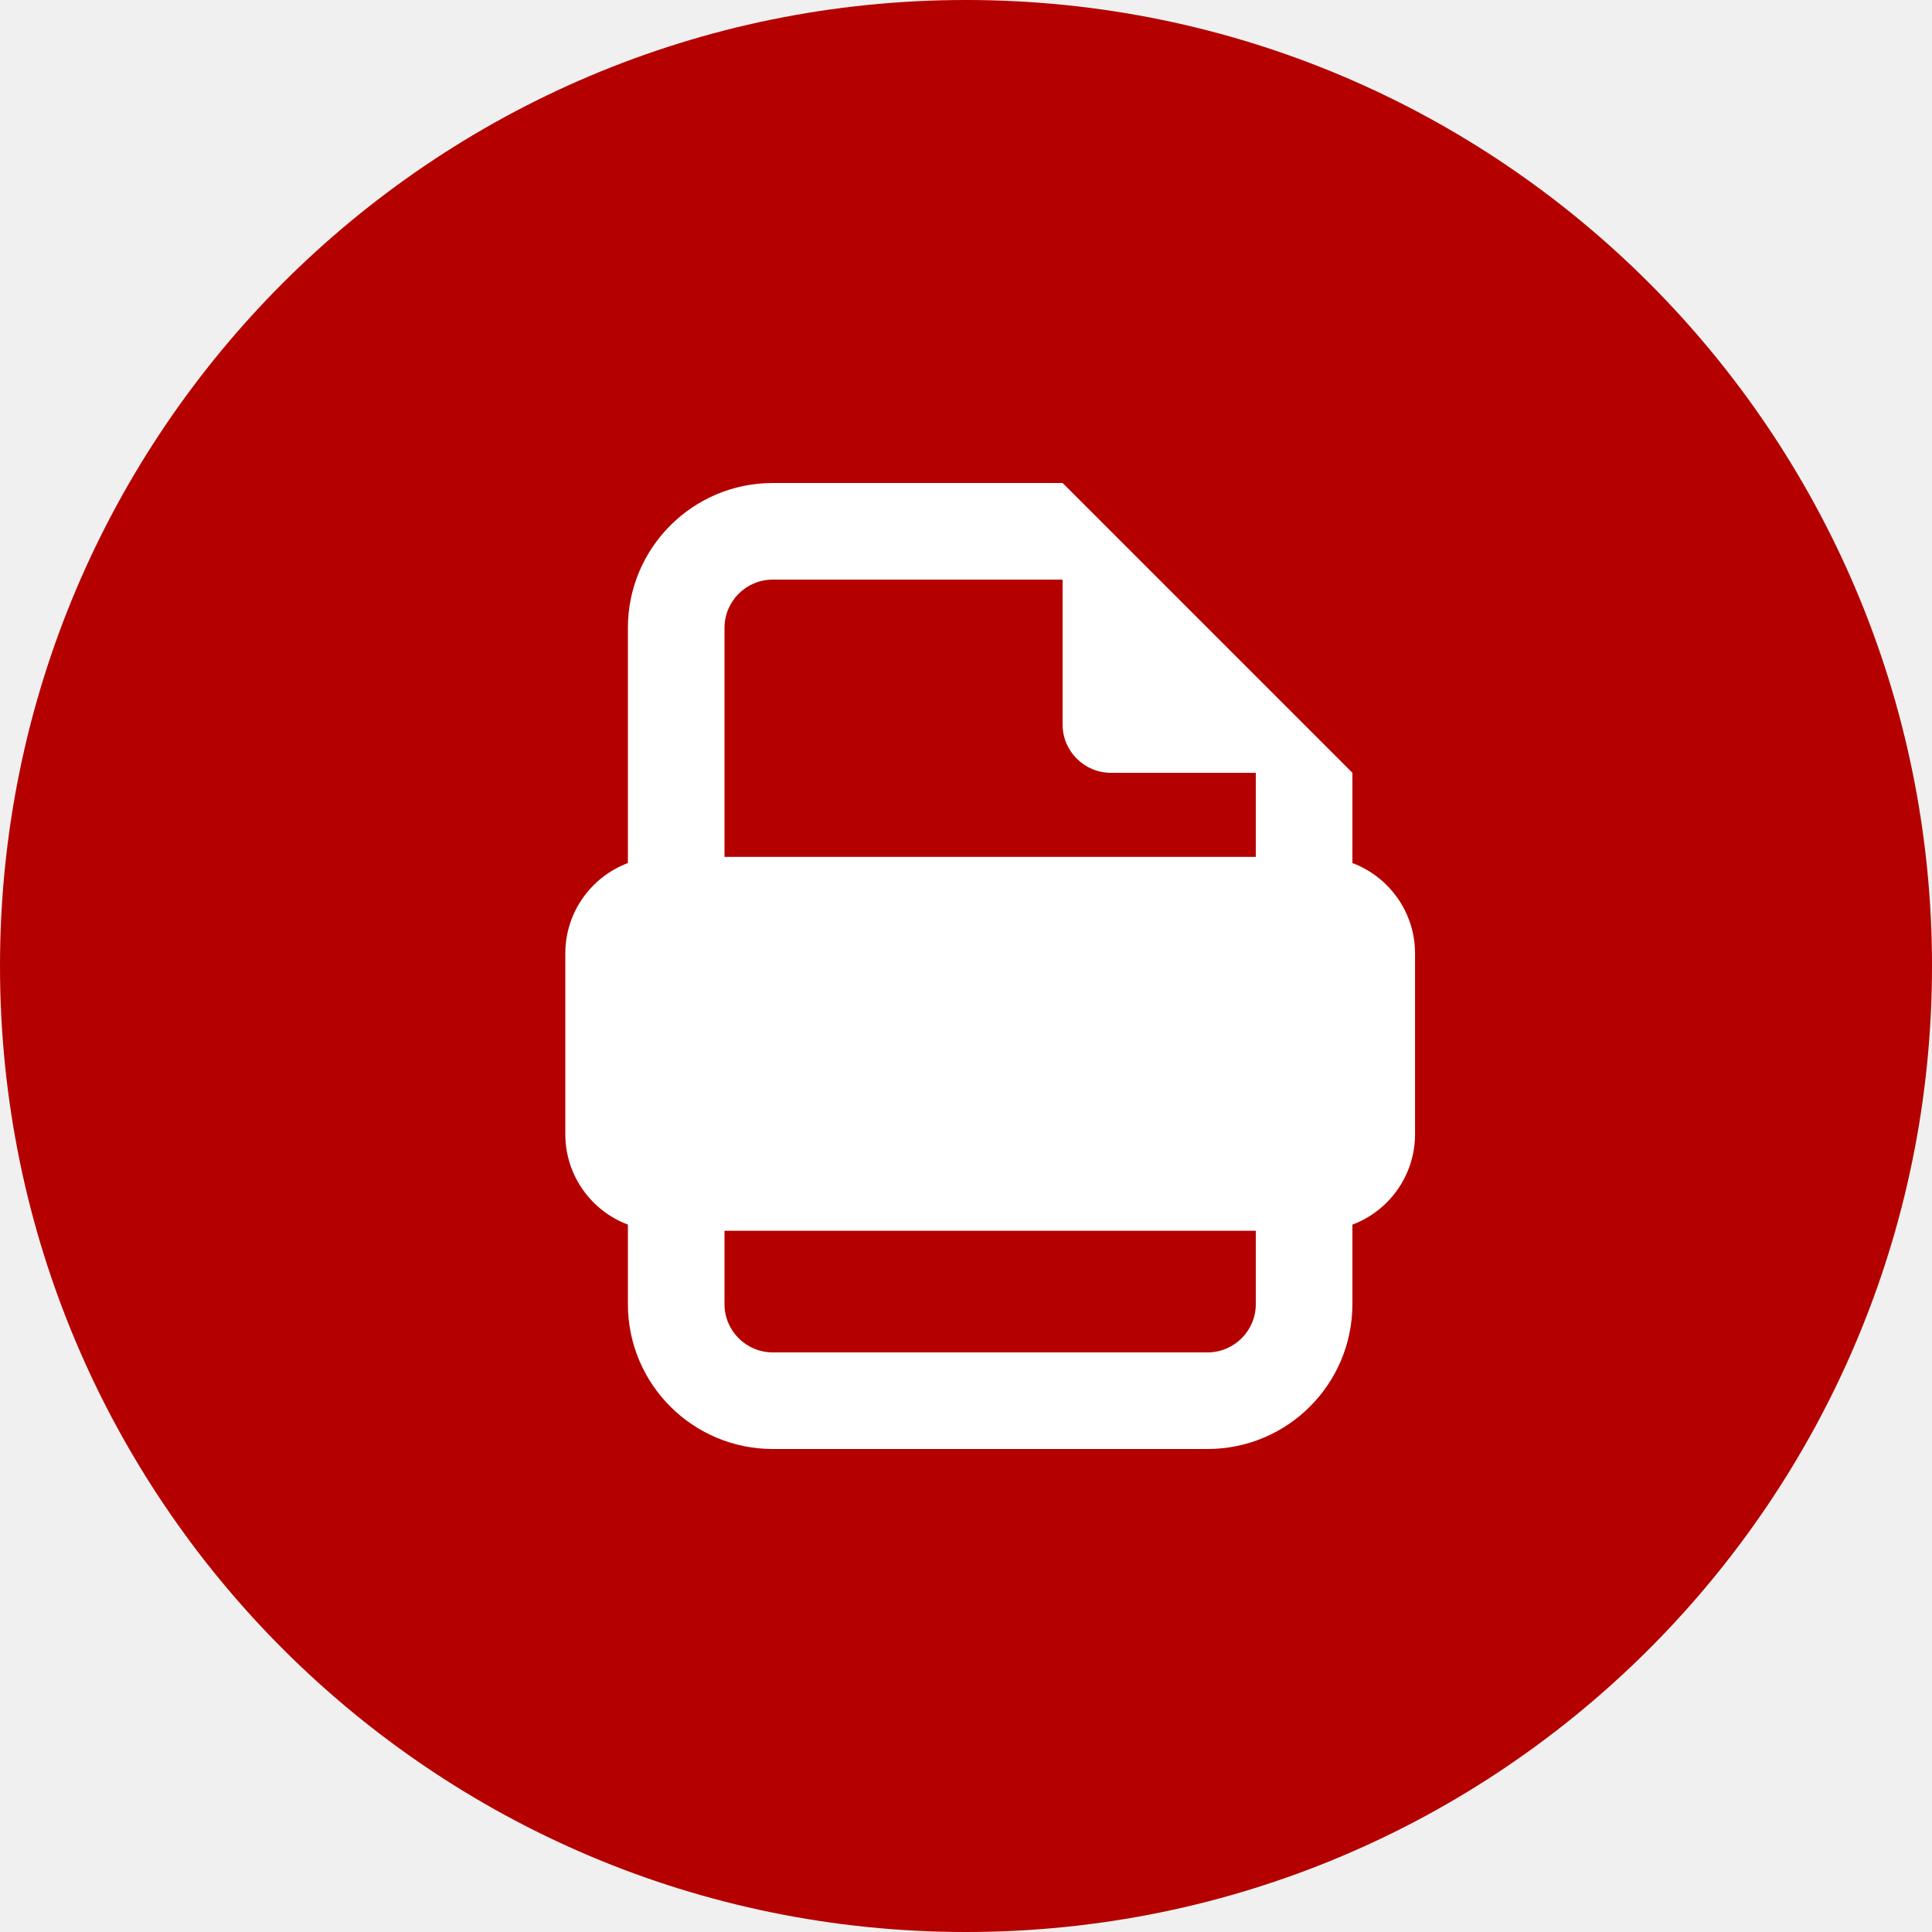
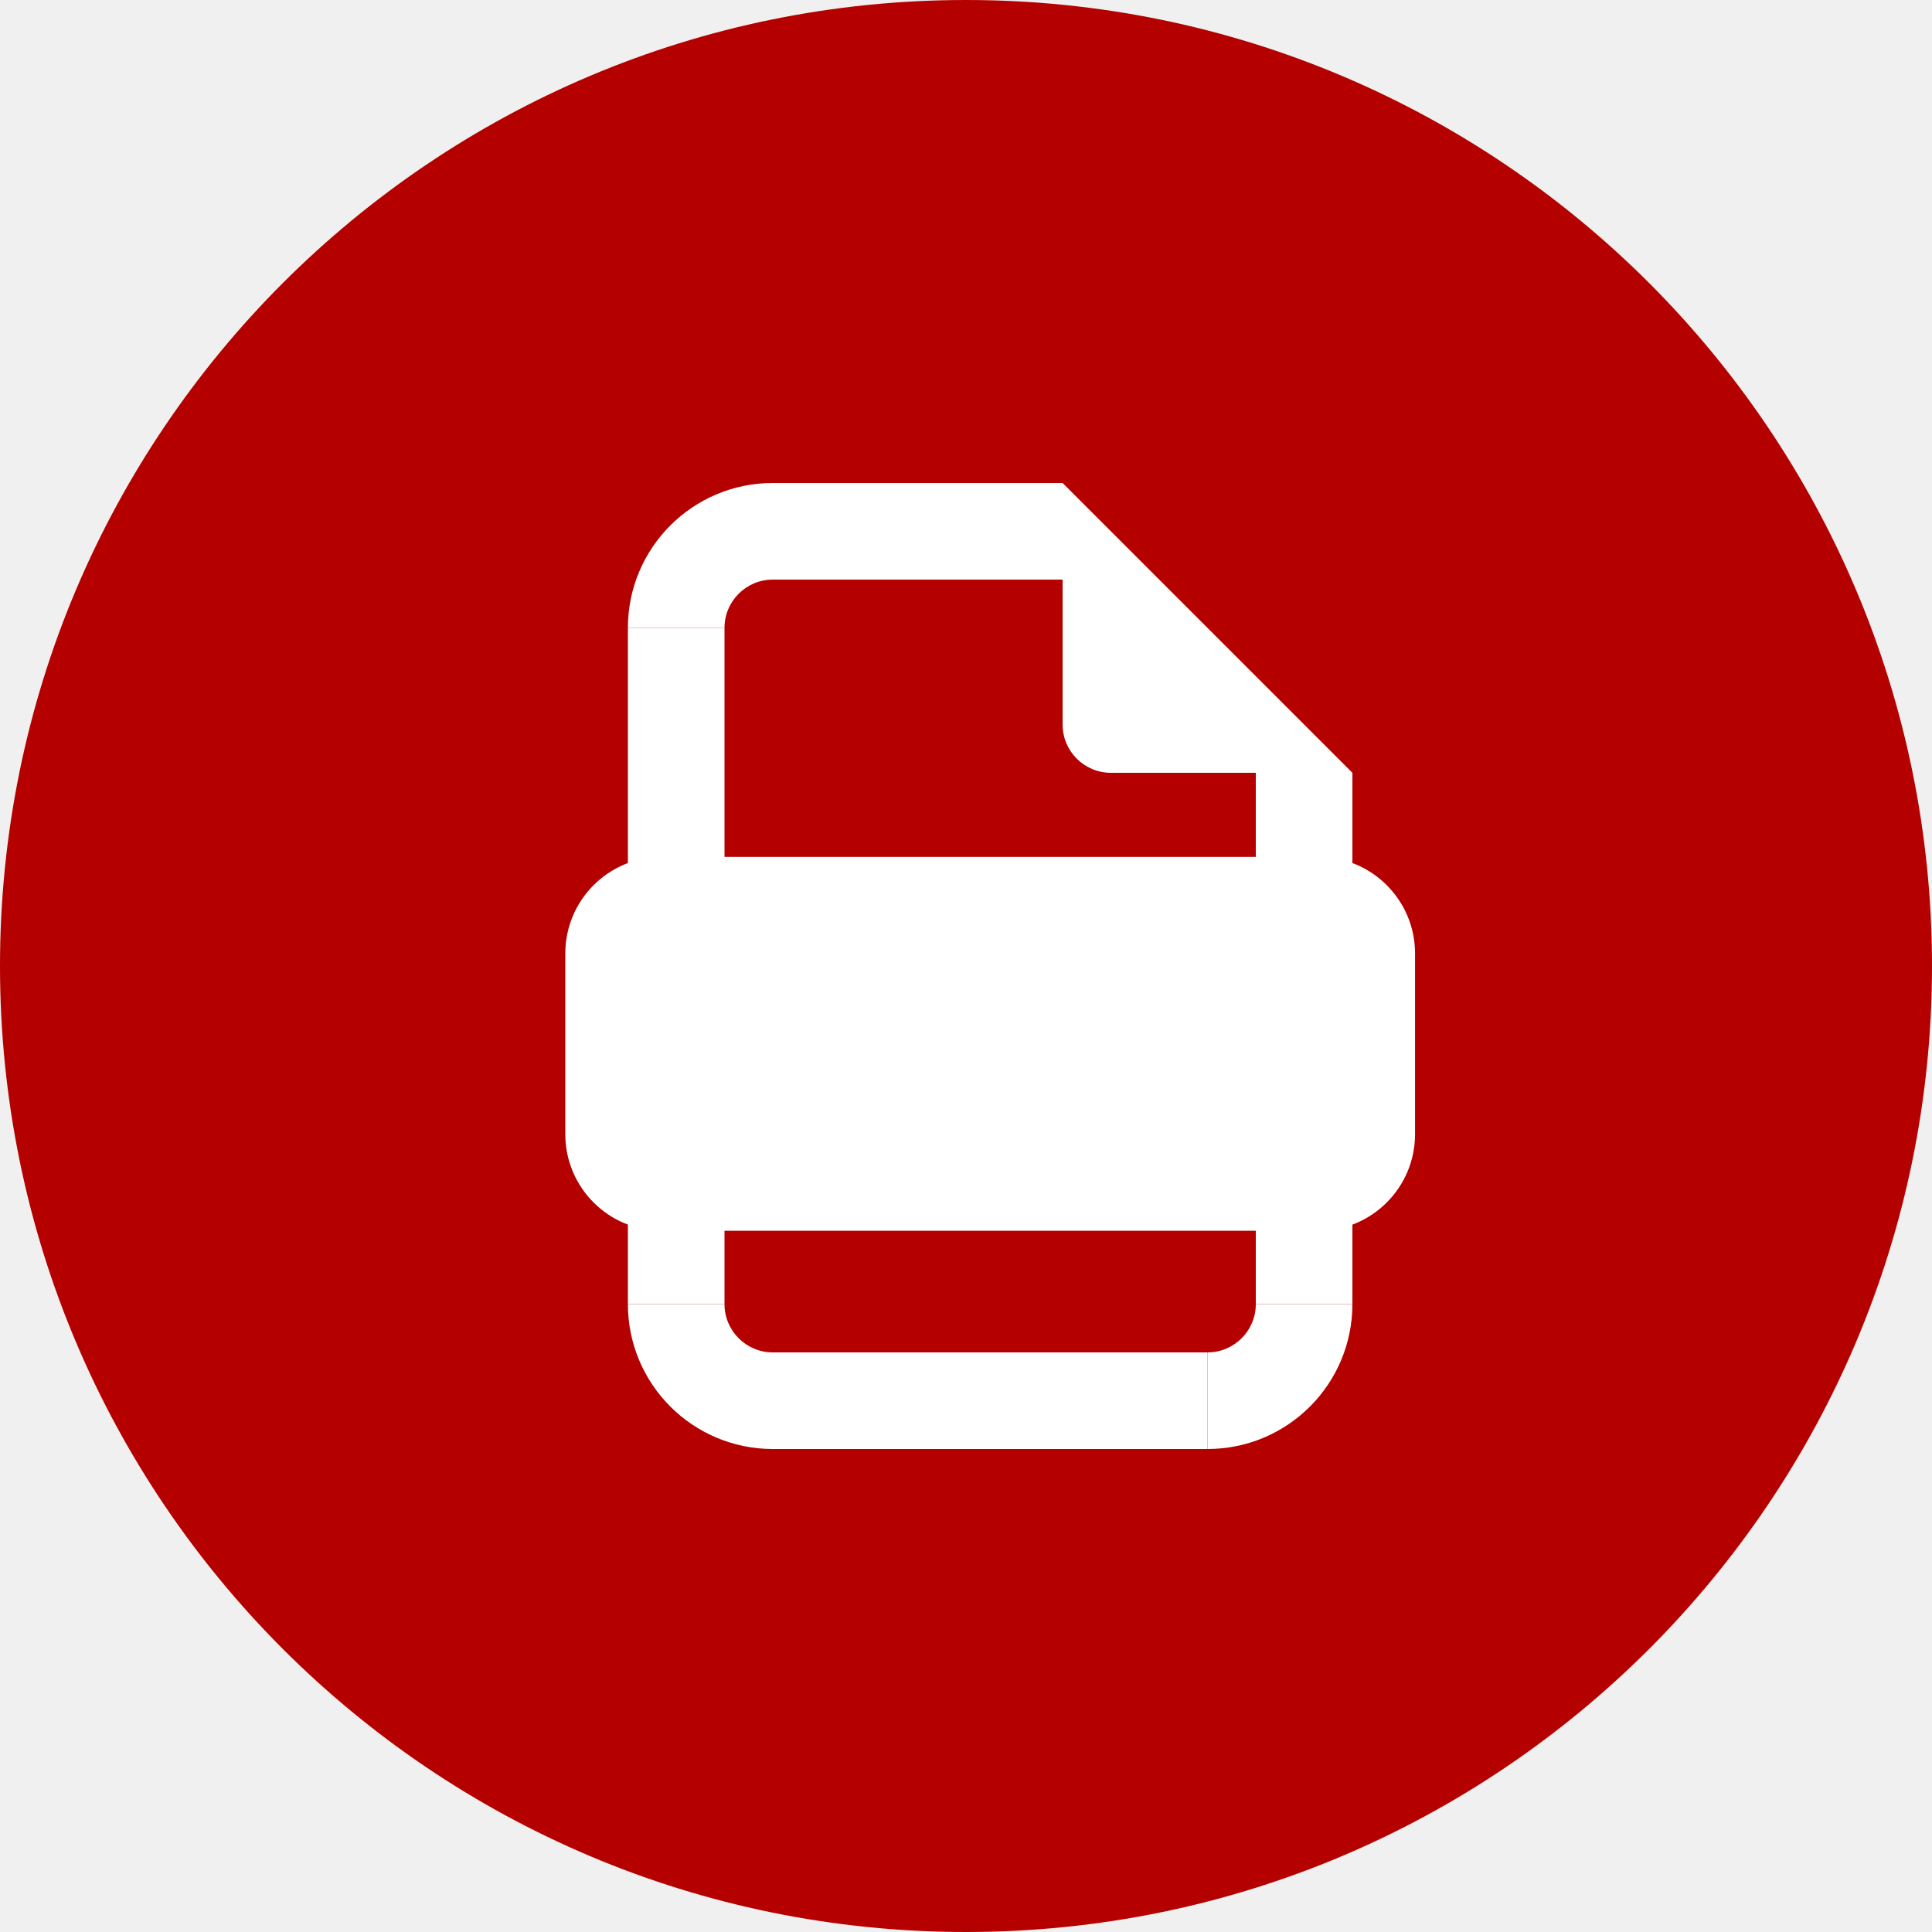
- <svg xmlns="http://www.w3.org/2000/svg" id="Group_57" data-name="Group 57" width="40" height="40" viewBox="0 0 40 40">
+ <svg xmlns="http://www.w3.org/2000/svg" id="ic-send-pdf-email" width="40" height="40" viewBox="0 0 40 40">
  <circle id="Oval_Copy_52" data-name="Oval Copy 52" cx="20" cy="20" r="20" fill="#b50000" />
  <g id="PDF" transform="translate(11 10)">
-     <path id="Shape" d="M12,18a1,1,0,0,0,1-1h2a3,3,0,0,1-3,3ZM3,20a3,3,0,0,1-3-3H2a1,1,0,0,0,1,1h9v2Zm10-3V6h2V17ZM0,17V3A3,3,0,0,1,3,0H9V2H3A1,1,0,0,0,2,3V17Z" transform="translate(2)" fill="#fff" />
+     <path id="Path" d="M9,0H0V2H9Z" transform="translate(5 18)" fill="#fff" />
+     <path id="Path-2" data-name="Path" d="M2,14V0H0V14Z" transform="translate(2 3)" fill="#fff" />
+     <path id="Path-3" data-name="Path" d="M0,0V11H2V0Z" transform="translate(15 6)" fill="#fff" />
+     <path id="Path-4" data-name="Path" d="M0,2H6V0H0Z" transform="translate(5)" fill="#fff" />
+     <path id="Path-5" data-name="Path" d="M3,1A1,1,0,0,1,2,0H0A3,3,0,0,0,3,3Z" transform="translate(2 17)" fill="#fff" />
+     <path id="Path-6" data-name="Path" d="M0,3A3,3,0,0,0,3,0H1A1,1,0,0,1,0,1Z" transform="translate(14 17)" fill="#fff" />
+     <path id="Path-7" data-name="Path" d="M2,3A1,1,0,0,1,3,2V0A3,3,0,0,0,0,3Z" transform="translate(2)" fill="#fff" />
    <rect id="Rectangle" width="17.593" height="7.741" rx="2" transform="translate(0.704 7.741)" fill="#fff" />
-     <path id="Path" d="M6,6,0,0V5A1,1,0,0,0,1,6Z" transform="translate(11)" fill="#fff" />
+     <path id="Path-8" data-name="Path" d="M6,6,0,0V5A1,1,0,0,0,1,6Z" transform="translate(11)" fill="#fff" />
  </g>
</svg>
